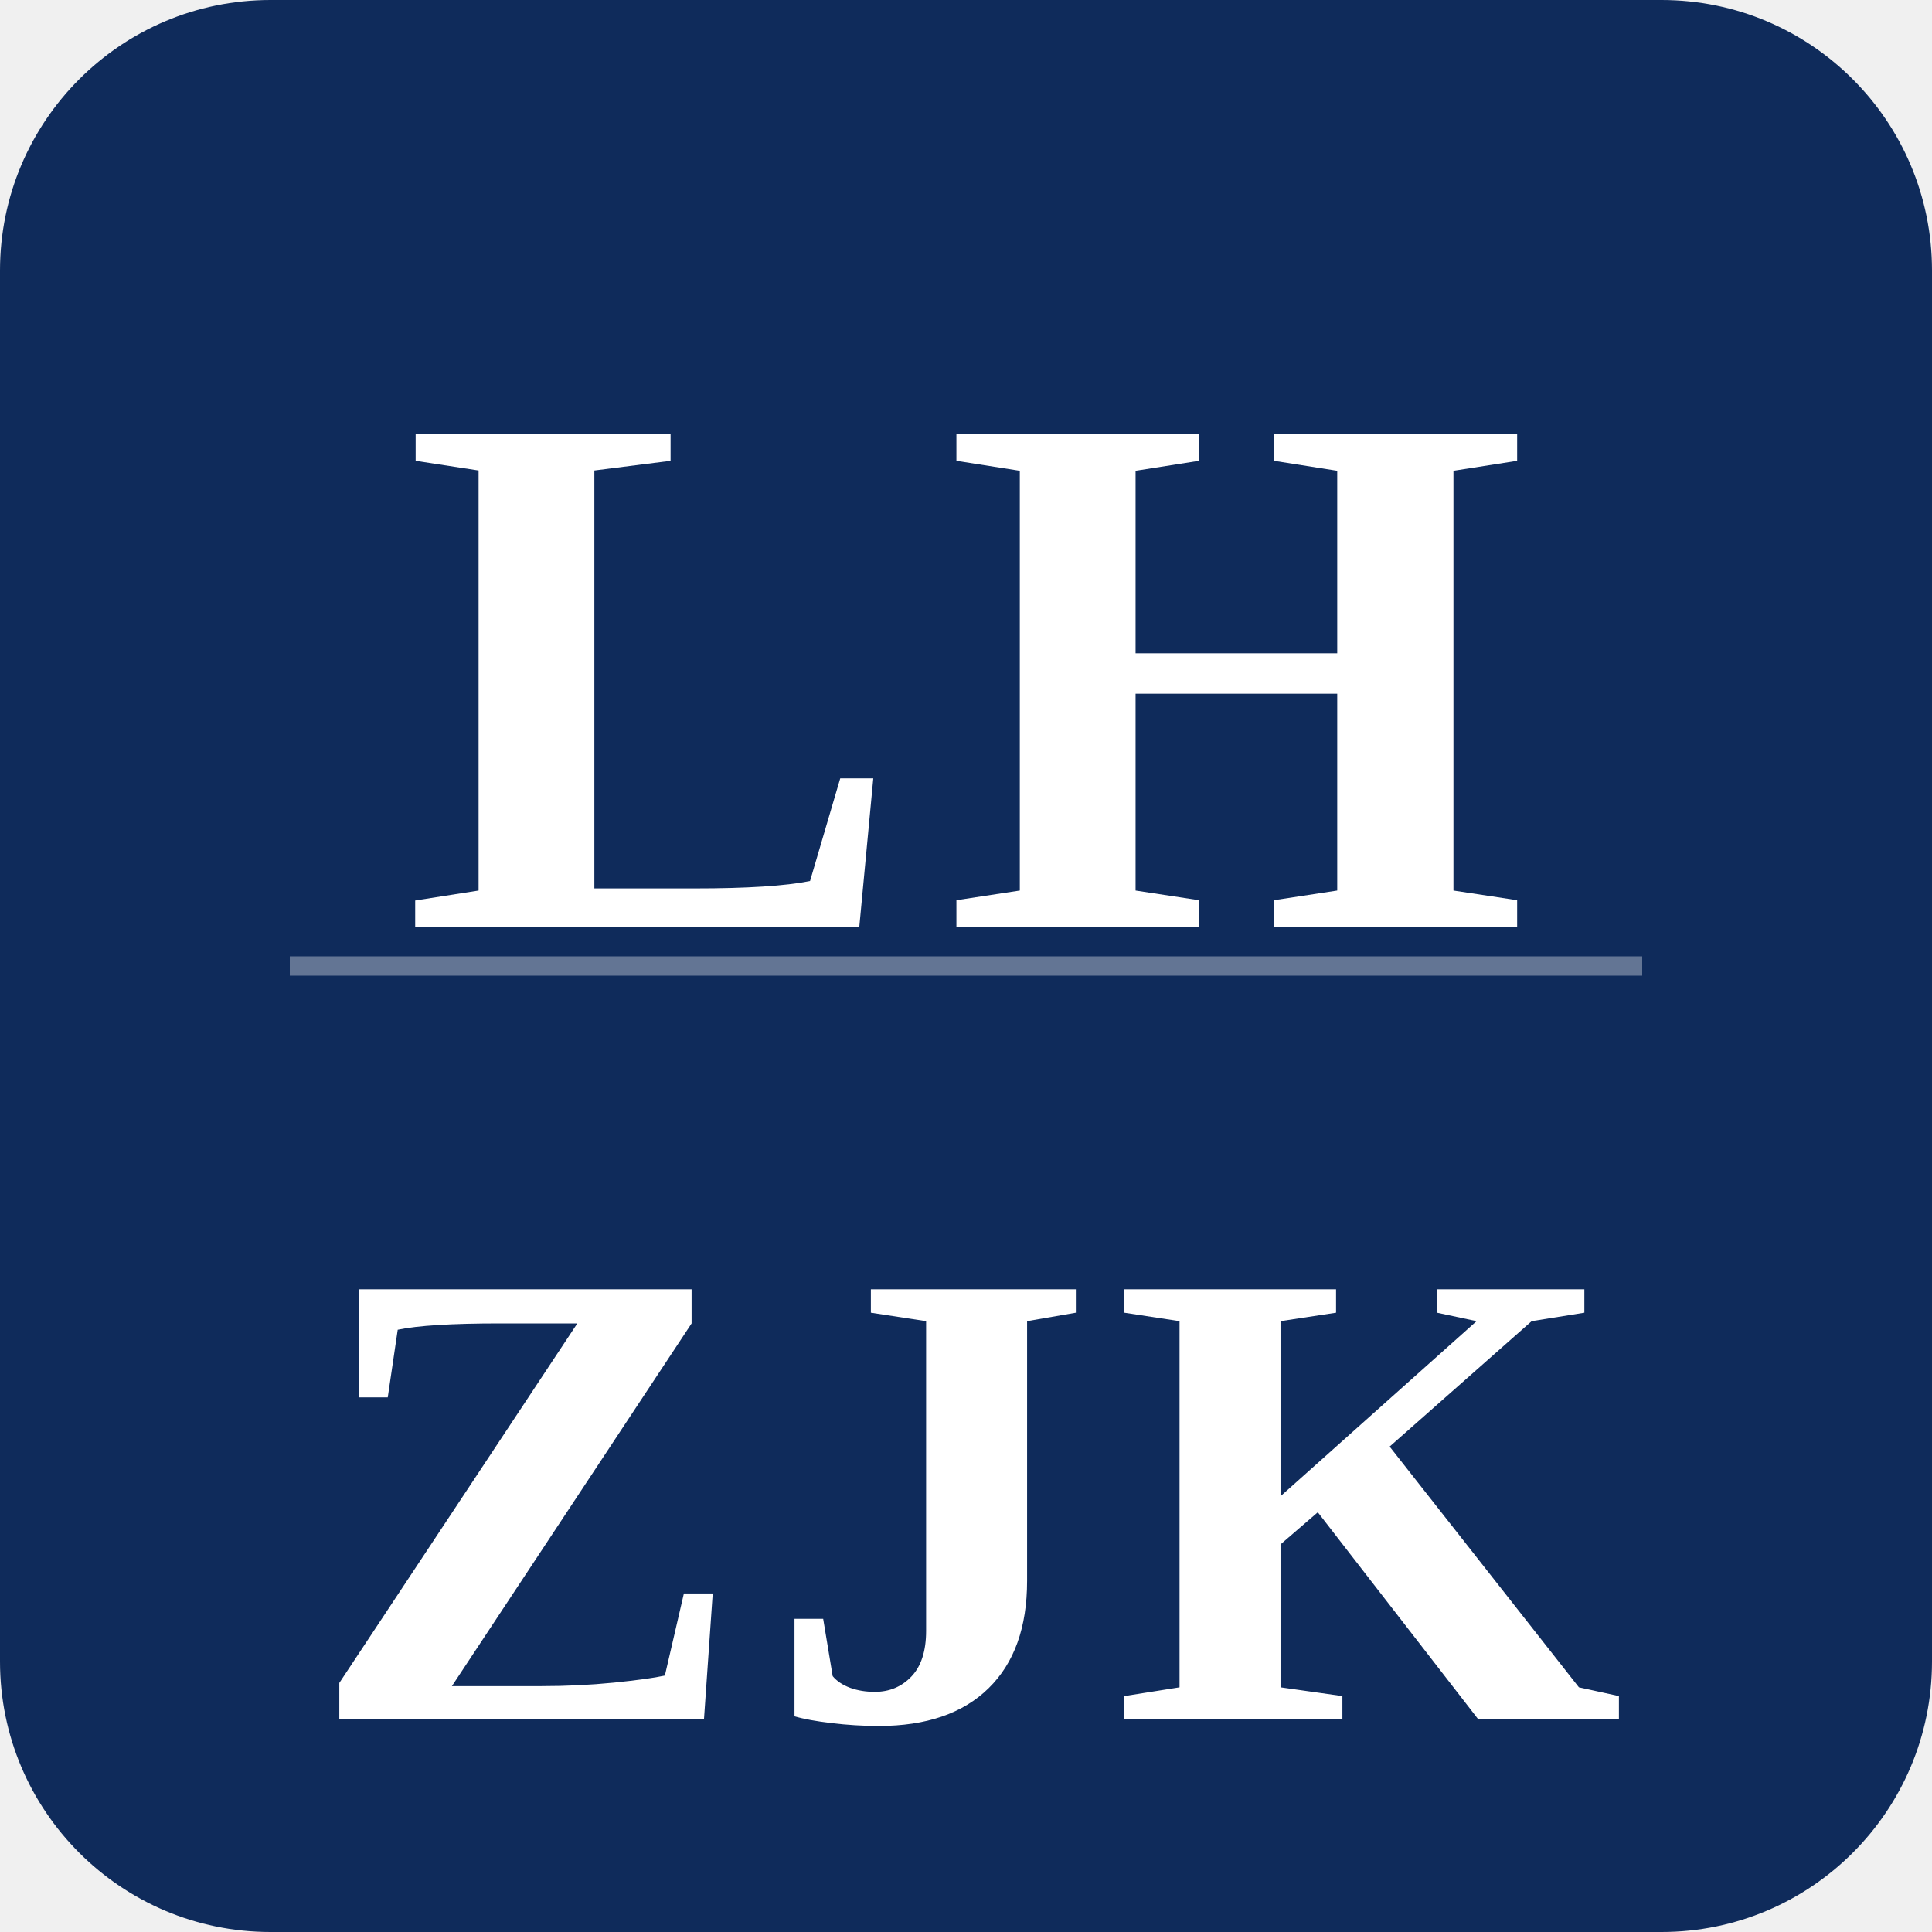
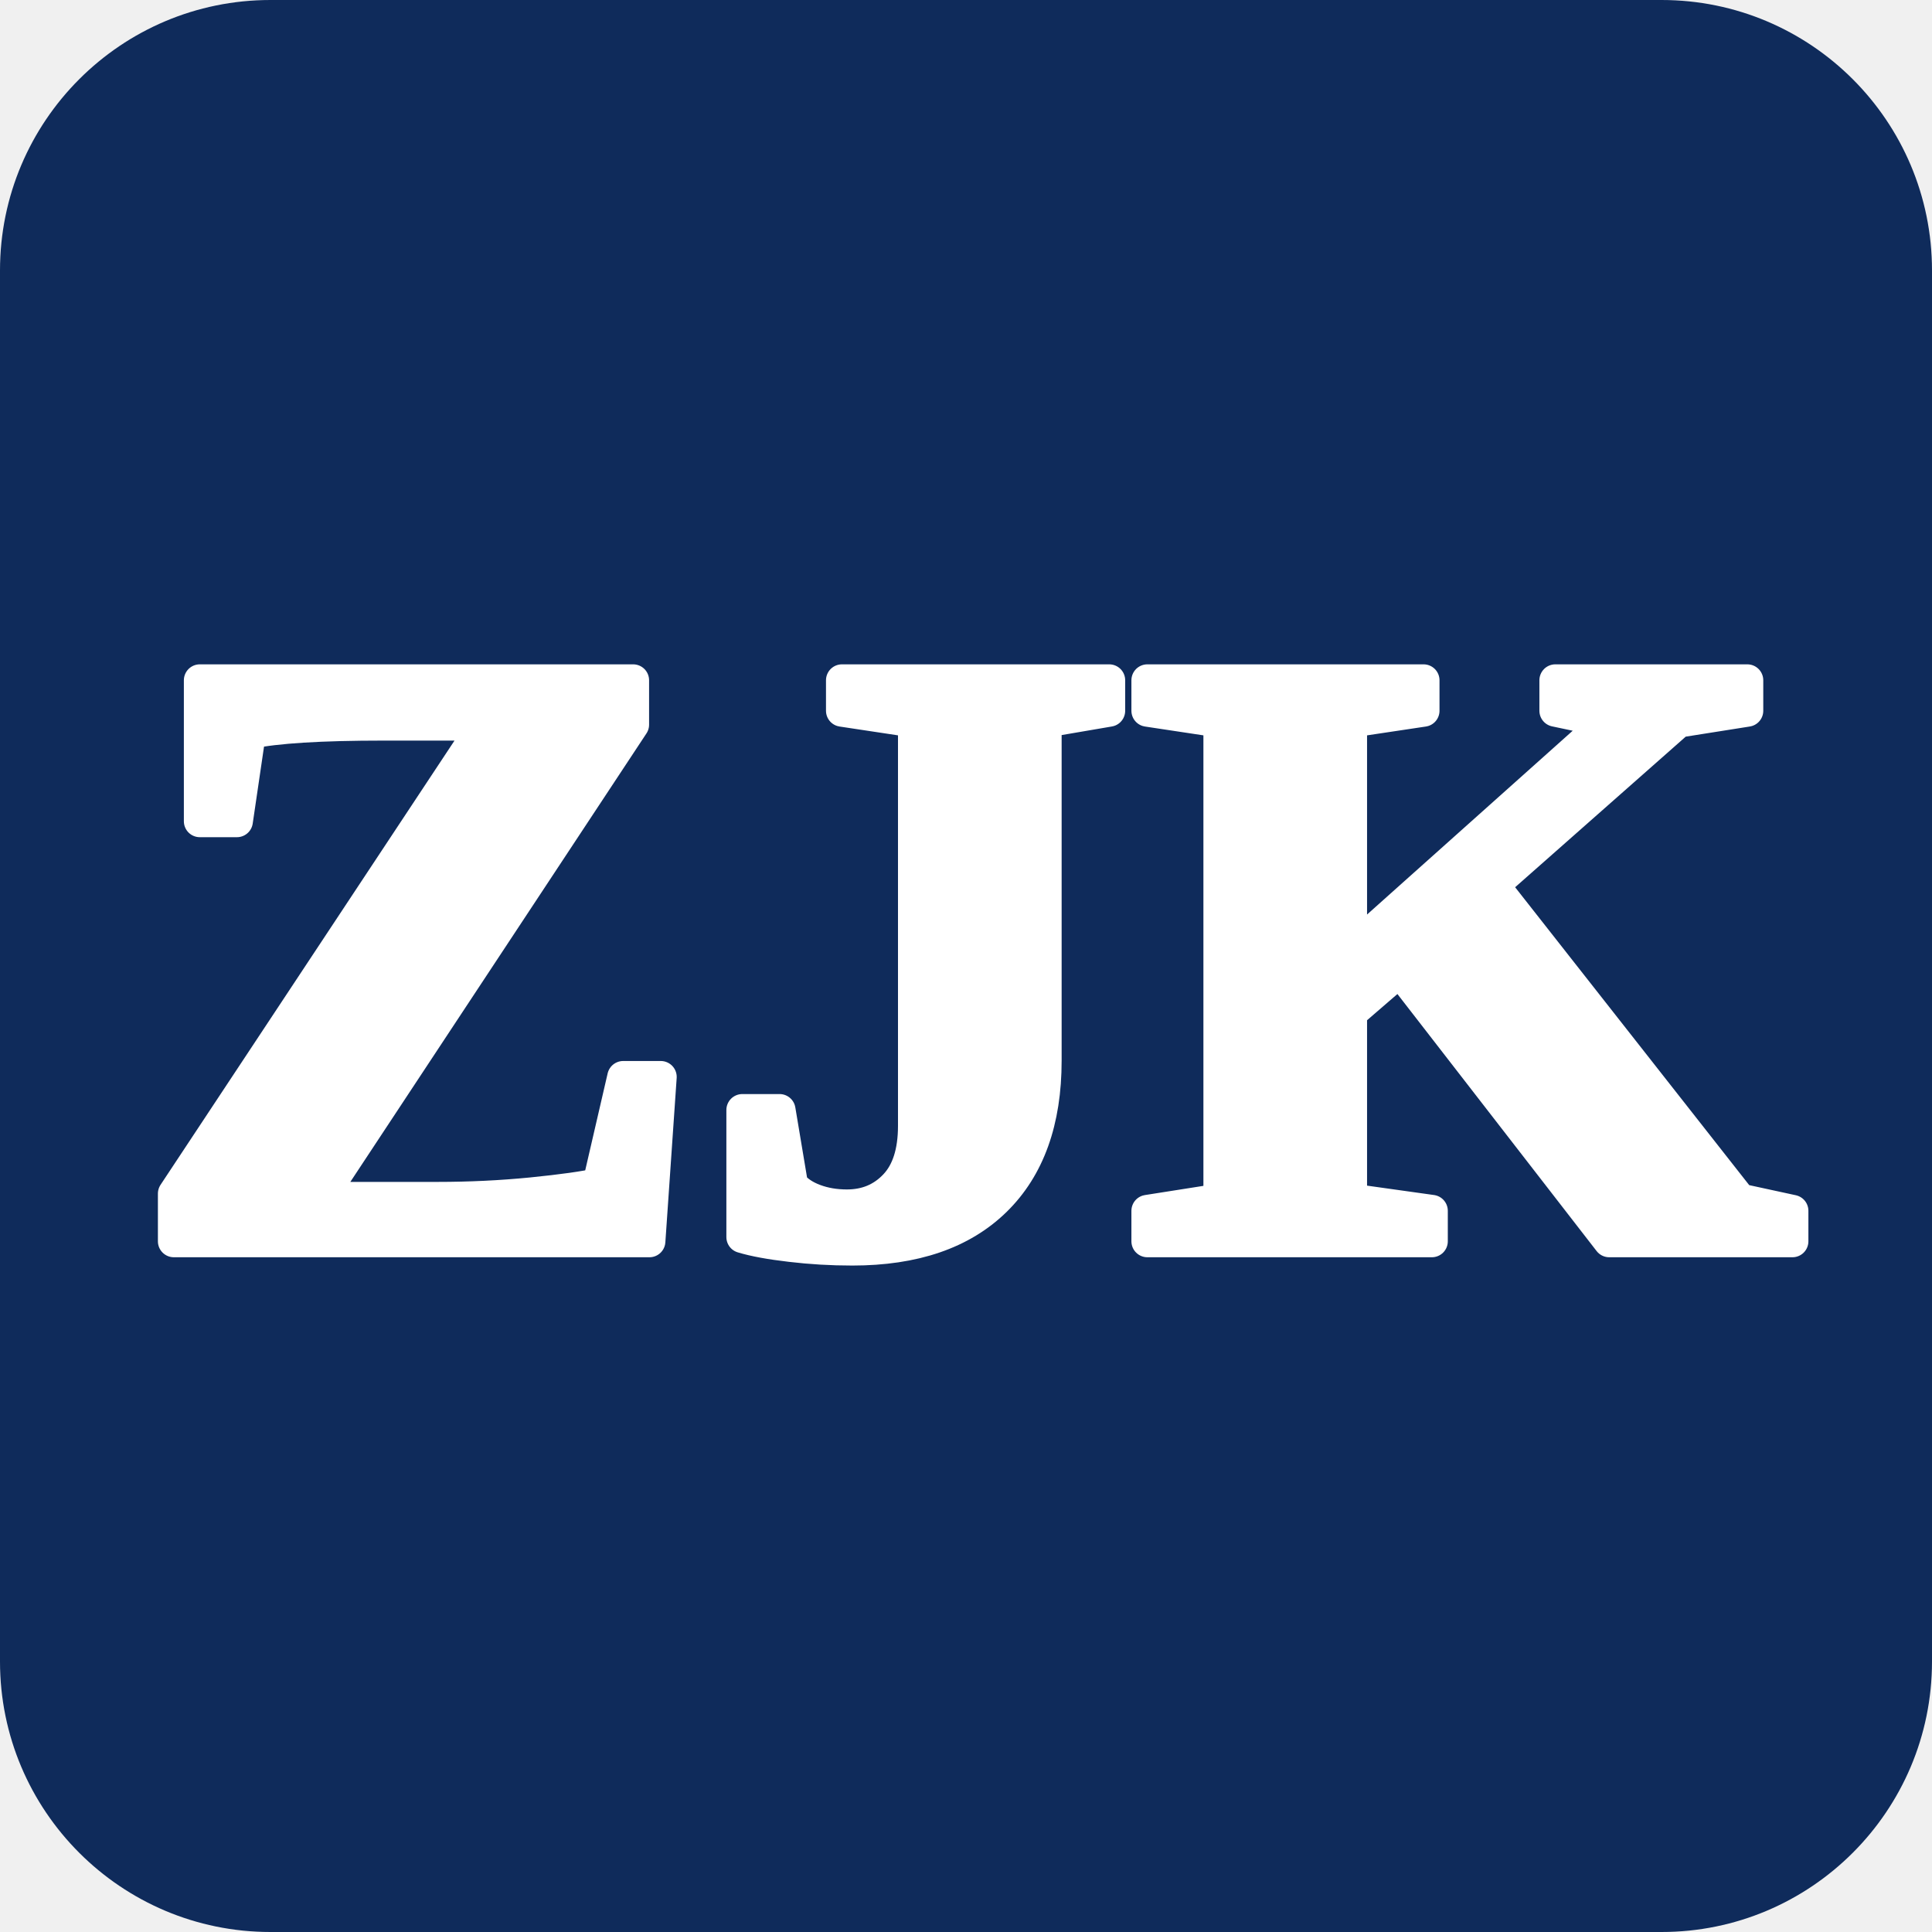
<svg xmlns="http://www.w3.org/2000/svg" viewBox="0 0 200 200">
  <rect x="0" y="0" width="200" height="200" rx="28" fill="#0F2B5B" />
-   <text x="100" y="96" font-family="Georgia, 'Times New Roman', serif" font-size="78" font-weight="700" fill="#FFFFFF" text-anchor="middle" letter-spacing="4">LH</text>
-   <line x1="30" y1="100" x2="170" y2="100" stroke="#FFFFFF" stroke-width="2" opacity="0.35" />
-   <text x="100" y="178" font-family="Georgia, 'Times New Roman', serif" font-size="68" font-weight="700" fill="#FFFFFF" text-anchor="middle" letter-spacing="2">ZJK</text>
+   <text x="100" y="128.5" font-family="'Liberation Serif', Georgia, 'Times New Roman', serif" font-size="88.7" font-weight="700" fill="#FFFFFF" stroke="#FFFFFF" stroke-width="3.3" stroke-linejoin="round" paint-order="stroke fill" text-anchor="middle">ZJK</text>
</svg>
